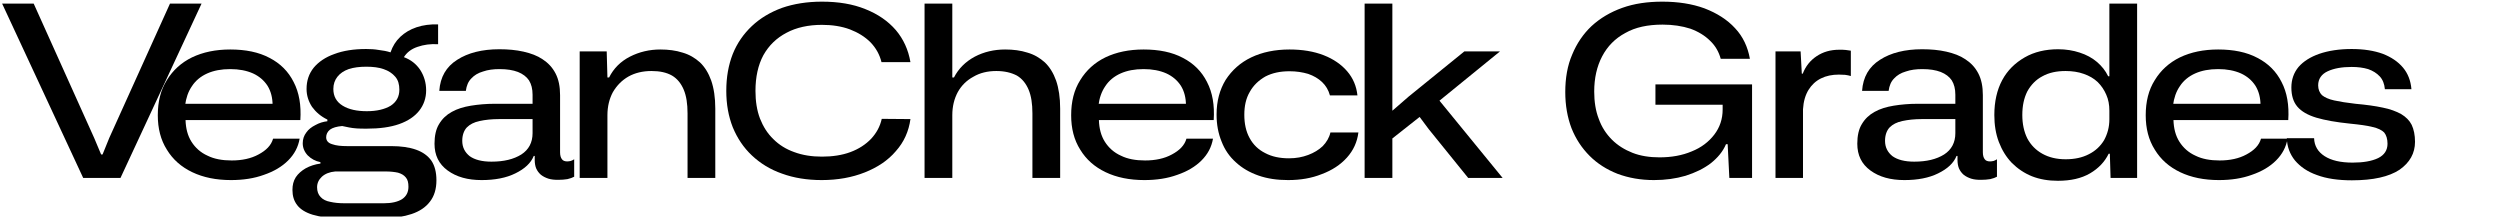
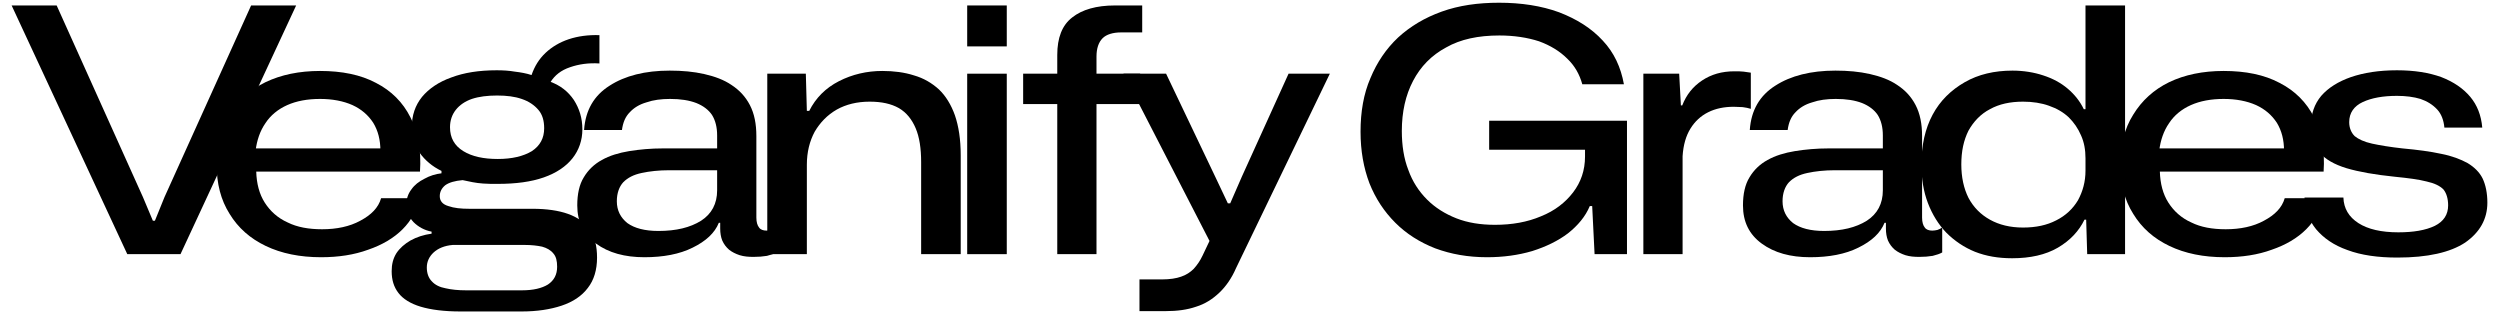
- <svg xmlns="http://www.w3.org/2000/svg" clip-rule="evenodd" fill-rule="evenodd" stroke-linejoin="round" stroke-miterlimit="2" viewBox="0 0 669 58">
-   <clipPath id="a">
-     <path clip-rule="evenodd" d="m635.591 61.426h668.018v57.938h-668.018z" />
-   </clipPath>
-   <g transform="translate(-635.5907 -61.42564)">
-     <path d="m635.591 61.426h668.018v57.938h-668.018z" fill="none" />
-     <g clip-path="url(#a)" fill-rule="nonzero">
-       <path d="m.345 0-.339-.729h.132l.253.562.029.069h.006l.028-.069.254-.562h.132l-.339.729z" transform="matrix(64 0 0 64 635.7702 109.037)" />
-       <path d="m.339.009c-.062 0-.116-.011-.162-.033s-.081-.053-.106-.094c-.026-.041-.038-.089-.038-.144 0-.057.012-.106.038-.147.025-.041.06-.073.105-.095.046-.022.099-.033.16-.033.064 0 .119.011.164.035.045.023.079.057.101.101.023.044.032.097.028.159h-.48c.001.035.009.066.025.091s.038.045.067.058c.028.014.062.02.101.02.043 0 .081-.008.112-.025.032-.017.053-.038.061-.066h.111c-.006.035-.022.065-.048.091s-.06.046-.101.06c-.041.015-.087.022-.138.022zm-.192-.312-.006-.007h.38l-.008.007c0-.032-.007-.059-.021-.082-.015-.023-.035-.04-.061-.052-.027-.012-.059-.018-.095-.018-.037 0-.069.006-.096.018s-.049.03-.064.053c-.016.023-.025.05-.029.081z" transform="matrix(64 0 0 64 675.7062 109.037)" />
-       <path d="m.222.168c-.048 0-.087-.005-.117-.014s-.052-.023-.065-.04c-.014-.018-.02-.039-.02-.064 0-.02.004-.037.014-.053.01-.015.024-.027.041-.037.018-.01.039-.017.062-.02v-.006c-.021-.004-.039-.014-.053-.028-.014-.015-.021-.032-.021-.051 0-.017.005-.032.015-.045.009-.013.022-.023.038-.031.016-.009.033-.014.05-.016v-.007c-.027-.013-.048-.031-.064-.053-.015-.023-.023-.048-.023-.075 0-.035.01-.064.03-.089.02-.024.049-.044.086-.057.037-.014.081-.021.133-.021.018 0 .036.001.053.004.017.002.034.005.049.01.009-.026.022-.047.041-.065.018-.017.041-.031.068-.04s.057-.013.09-.012v.083c-.032-.002-.06.002-.086.011-.027.009-.045.024-.057.043.029.011.051.028.068.053.016.025.025.053.025.086 0 .032-.01.061-.029.085s-.047.043-.084.056-.082.019-.135.019c-.017 0-.031 0-.043-.001-.011-.001-.022-.002-.031-.004s-.019-.004-.029-.006c-.023.002-.04.007-.051.015-.011.009-.016.02-.016.032 0 .014.008.024.025.029.017.006.037.008.062.008h.185c.041 0 .076.005.104.015s.049.025.064.046c.014.021.021.048.021.082 0 .036-.009.066-.027.089-.018.024-.044.041-.077.052s-.072.017-.117.017zm.016-.062h.164c.033 0 .058-.006.076-.017.018-.012.027-.029.027-.052 0-.017-.003-.03-.011-.039-.008-.01-.019-.016-.033-.02-.014-.003-.031-.005-.051-.005h-.211c-.024.002-.043.01-.056.022s-.02.027-.02.044.005.031.015.041c.009.01.023.017.04.02.017.004.037.006.06.006zm.093-.385c.042 0 .075-.008.1-.023.024-.016.036-.038.036-.067 0-.022-.005-.04-.017-.054s-.028-.025-.049-.032c-.02-.007-.044-.01-.072-.01s-.053.003-.074.01c-.02.007-.036.018-.047.032s-.017.031-.017.051c0 .031.013.054.039.07s.06.023.101.023z" transform="matrix(64 0 0 64 712.5702 109.037)" />
-       <path d="m.23.009c-.058 0-.105-.013-.142-.04s-.055-.064-.055-.112c0-.033.006-.061.019-.082.013-.022.031-.039.053-.051.023-.013.05-.021.08-.026.031-.005.064-.008.1-.008h.158v-.038c0-.024-.005-.044-.015-.06-.01-.015-.026-.027-.046-.035-.021-.008-.046-.012-.077-.012-.026 0-.049.003-.069.01-.021.006-.037.016-.049.029-.013.013-.02.03-.023.052h-.111c.004-.058.029-.101.075-.13.045-.029.104-.044.176-.044.037 0 .07.003.101.01s.058.017.08.032c.023.015.041.034.054.059s.019.055.019.091v.239c0 .013.003.023.008.029.004.006.012.009.022.009.005 0 .01-.001.015-.002.005-.002.01-.004.014-.007v.073c-.007.004-.016.007-.028.01-.012.002-.025.003-.039.003-.015 0-.028-.001-.041-.005-.012-.004-.022-.009-.031-.016-.009-.008-.015-.016-.02-.027-.004-.01-.006-.022-.006-.035v-.039l.016.022h-.02c-.012.03-.038.054-.077.073-.038.019-.086.028-.141.028zm.041-.077c.052 0 .093-.01.125-.03.031-.02.047-.05.047-.089v-.059h-.14c-.031 0-.058.003-.081.008-.024.005-.041.014-.054.027-.012.013-.019.032-.019.056 0 .027.011.048.031.064.021.015.051.023.091.023z" transform="matrix(64 0 0 64 749.7542 109.037)" />
-       <path d="m.056 0v-.529h.113l.003.109h.007c.019-.038.048-.067.087-.087s.082-.03.127-.03c.034 0 .065.004.093.013.028.008.052.022.073.041.02.019.036.045.047.076.011.032.017.071.017.117v.29h-.116v-.27c0-.04-.005-.073-.016-.099s-.027-.046-.049-.059c-.023-.013-.051-.019-.086-.019-.037 0-.069.008-.096.023-.028.016-.049.038-.065.065-.015.028-.023.06-.023.097v.262z" transform="matrix(64 0 0 64 787.13 109.037)" />
-       <path d="m.432.009c-.061 0-.117-.009-.166-.027-.049-.017-.091-.043-.126-.076s-.061-.072-.08-.118c-.018-.046-.027-.096-.027-.152 0-.057.009-.108.027-.154.018-.045.045-.084.08-.117s.077-.058.126-.076c.049-.017.105-.026.167-.026.069 0 .129.01.181.031.053.021.095.05.128.088.032.038.052.082.061.134h-.121c-.008-.032-.023-.059-.046-.083-.023-.023-.052-.041-.086-.054-.035-.013-.074-.019-.117-.019-.057 0-.107.011-.148.033-.042.022-.074.053-.097.094-.022.041-.033.091-.033.149 0 .043.006.082.019.116.013.033.031.062.056.086.024.024.053.042.087.054.035.013.073.019.116.019.044 0 .084-.006.119-.019s.064-.032.087-.056c.022-.024.037-.051.044-.083l.12.001c-.007.051-.027.096-.061.134-.033.039-.077.068-.13.089s-.113.032-.18.032z" transform="matrix(64 0 0 64 827.834 109.037)" />
-       <path d="m.056 0v-.729h.116v.309h.007c.019-.037.048-.066.087-.087.038-.02.081-.03.127-.03.034 0 .065.004.093.013.028.008.052.022.073.041.02.019.036.045.047.076.011.032.017.071.017.117v.29h-.116v-.27c0-.04-.005-.073-.016-.099s-.027-.046-.049-.059c-.023-.012-.051-.019-.086-.019-.037 0-.069.008-.096.024-.028.015-.05.037-.065.064-.015.028-.023.06-.023.097v.262z" transform="matrix(64 0 0 64 879.418 109.037)" />
-       <path d="m.339.009c-.062 0-.116-.011-.162-.033s-.081-.053-.106-.094c-.026-.041-.038-.089-.038-.144 0-.057.012-.106.038-.147.025-.041.06-.073.105-.095.046-.022.099-.033.16-.033.064 0 .119.011.164.035.045.023.079.057.101.101.023.044.032.097.028.159h-.48c.001.035.009.066.025.091s.038.045.067.058c.028.014.062.02.101.02.043 0 .081-.008.112-.025.032-.017.053-.038.061-.066h.111c-.006.035-.022.065-.048.091s-.06.046-.101.06c-.041.015-.087.022-.138.022zm-.192-.312-.006-.007h.38l-.008.007c0-.032-.007-.059-.021-.082-.015-.023-.035-.04-.061-.052-.027-.012-.059-.018-.095-.018-.037 0-.069.006-.096.018s-.049.03-.064.053c-.016.023-.025.05-.029.081z" transform="matrix(64 0 0 64 920.122 109.037)" />
-       <path d="m.332.009c-.046 0-.087-.006-.124-.019s-.068-.031-.094-.055c-.027-.024-.047-.053-.06-.087-.014-.034-.021-.071-.021-.113 0-.056.013-.104.038-.145.026-.04.061-.072.107-.094s.1-.033.16-.033c.054 0 .102.008.143.024s.074.039.098.067c.025.029.039.063.043.101h-.115c-.006-.022-.017-.041-.033-.056s-.035-.026-.058-.034c-.024-.007-.049-.011-.078-.011-.039 0-.072.007-.101.022-.028.016-.05.037-.065.064-.016.027-.023.059-.023.096s.007.07.022.097c.015.028.037.049.065.063.028.015.061.022.1.022.03 0 .056-.005.08-.014s.044-.021.061-.037c.016-.017.027-.035.032-.057h.117c-.005.04-.021.075-.048.105s-.062.053-.105.069c-.042.017-.089.025-.141.025z" transform="matrix(64 0 0 64 959.034 109.037)" />
-       <path d="m.056 0v-.729h.116v.448l.068-.059.233-.189h.149l-.253.206.264.323h-.144l-.165-.204-.038-.051-.114.09v.165z" transform="matrix(64 0 0 64 997.178 109.037)" />
-       <path d="m.404.009c-.056 0-.106-.009-.152-.026-.046-.018-.085-.043-.117-.075-.033-.033-.058-.071-.076-.116-.017-.045-.026-.095-.026-.151 0-.058.009-.111.029-.157.019-.046.046-.086.081-.119.036-.033.078-.058.128-.076s.106-.026.168-.026c.065 0 .124.009.176.028.052.02.095.047.128.083.033.035.053.078.062.128h-.122c-.008-.029-.022-.054-.044-.075-.022-.022-.05-.039-.083-.051-.034-.011-.073-.017-.116-.017-.062 0-.114.011-.156.035-.043.023-.075.056-.097.098s-.033.091-.033.147c0 .042.006.081.019.114.012.034.031.063.055.087s.053.042.086.055.071.019.113.019c.05 0 .095-.008.135-.025.04-.016.071-.04.094-.07s.035-.065.035-.105v-.044l.022.024h-.303v-.085h.404v.391h-.095l-.007-.141h-.007c-.013.031-.035.057-.064.08-.029.022-.064.039-.105.052-.041.012-.085.018-.132.018z" transform="matrix(64 0 0 64 1052.346 109.037)" />
-       <path d="m.056 0v-.529h.105l.005.093h.004c.012-.031.031-.055.058-.073s.058-.027.095-.027c.01 0 .019 0 .027.001s.015.002.021.003v.106c-.007-.002-.015-.004-.024-.005-.008 0-.017-.001-.026-.001-.028 0-.053.005-.075.016s-.039.027-.052.048-.021.048-.023.081v.287z" transform="matrix(64 0 0 64 1107.13 109.037)" />
-       <path d="m.23.009c-.058 0-.105-.013-.142-.04s-.055-.064-.055-.112c0-.033.006-.061.019-.082.013-.022.031-.039.053-.051.023-.013.05-.021.08-.026.031-.005.064-.008.1-.008h.158v-.038c0-.024-.005-.044-.015-.06-.01-.015-.026-.027-.046-.035-.021-.008-.046-.012-.077-.012-.026 0-.049.003-.069.01-.021.006-.037.016-.049.029-.013.013-.02.03-.023.052h-.111c.004-.058.029-.101.075-.13.045-.029.104-.044.176-.044.037 0 .07.003.101.01s.058.017.08.032c.023.015.041.034.054.059s.019.055.019.091v.239c0 .013.003.023.008.029.004.006.012.009.022.009.005 0 .01-.001.015-.002.005-.002.01-.004.014-.007v.073c-.007.004-.016.007-.028.01-.012.002-.025.003-.039.003-.015 0-.028-.001-.041-.005-.012-.004-.022-.009-.031-.016-.009-.008-.015-.016-.02-.027-.004-.01-.006-.022-.006-.035v-.039l.016.022h-.02c-.012.03-.038.054-.077.073-.038.019-.086.028-.141.028zm.041-.077c.052 0 .093-.01.125-.03.031-.02.047-.05.047-.089v-.059h-.14c-.031 0-.058.003-.081.008-.024.005-.041.014-.054.027-.012.013-.019.032-.019.056 0 .027.011.048.031.064.021.015.051.023.091.023z" transform="matrix(64 0 0 64 1130.49 109.037)" />
-       <path d="m.299.012c-.04 0-.076-.006-.109-.019-.032-.013-.06-.032-.084-.056-.023-.024-.041-.053-.054-.087s-.019-.072-.019-.113c0-.056.011-.105.033-.146s.054-.072.094-.095.087-.034.14-.034c.032 0 .063.005.09.014.028.009.052.022.072.039s.036.037.047.06h.005v-.304h.116v.729h-.111l-.003-.101h-.005c-.016.033-.042.061-.078.082s-.081.031-.134.031zm.032-.09c.038 0 .07-.007.097-.021.028-.014.049-.034.064-.059.014-.026.022-.054.022-.087v-.036c0-.025-.004-.047-.013-.067-.009-.021-.021-.038-.036-.053-.016-.015-.035-.026-.058-.034-.022-.008-.048-.012-.076-.012-.038 0-.07.007-.097.022-.027.014-.048.036-.063.063-.014.028-.021.06-.021.099 0 .037.007.07.021.098.015.028.036.049.063.064s.059.023.097.023z" transform="matrix(64 0 0 64 1167.162 109.037)" />
-       <path d="m.339.009c-.062 0-.116-.011-.162-.033s-.081-.053-.106-.094c-.026-.041-.038-.089-.038-.144 0-.057.012-.106.038-.147.025-.041.06-.073.105-.095.046-.022.099-.033.16-.033.064 0 .119.011.164.035.045.023.079.057.101.101.023.044.032.097.028.159h-.48c.001.035.009.066.025.091s.038.045.067.058c.028.014.062.02.101.02.043 0 .081-.008.112-.025.032-.017.053-.038.061-.066h.111c-.006.035-.022.065-.048.091s-.06.046-.101.06c-.041.015-.087.022-.138.022zm-.192-.312-.006-.007h.38l-.008.007c0-.032-.007-.059-.021-.082-.015-.023-.035-.04-.061-.052-.027-.012-.059-.018-.095-.018-.037 0-.069.006-.096.018s-.049.03-.064.053c-.016.023-.025.05-.029.081z" transform="matrix(64 0 0 64 1207.674 109.037)" />
-       <path d="m.297.01c-.057 0-.106-.007-.146-.022-.04-.014-.07-.035-.092-.061-.021-.026-.033-.057-.034-.093h.114c.001.032.016.057.044.075s.067.027.117.027c.044 0 .08-.006.107-.019.026-.013.039-.033.039-.06 0-.02-.005-.036-.014-.047-.01-.01-.026-.018-.049-.023-.023-.006-.054-.01-.094-.014-.058-.006-.104-.014-.141-.025-.036-.011-.062-.026-.079-.046s-.025-.047-.025-.08.01-.062.03-.086c.021-.024.05-.042.087-.055.038-.013.083-.02.135-.02.051 0 .094.007.13.02.036.014.064.033.085.058.02.024.032.054.035.09h-.111c-.002-.022-.009-.04-.021-.053-.013-.014-.029-.024-.049-.031-.02-.006-.043-.009-.069-.009-.041 0-.074.006-.1.018s-.04.032-.04.059c0 .017.006.031.016.041.011.009.028.017.051.022s.053.01.089.014c.044.004.082.009.114.016.031.006.057.016.077.027.02.012.035.027.044.045.009.019.014.043.014.071 0 .048-.022.087-.065.117-.044.029-.11.044-.199.044z" transform="matrix(64 0 0 64 1245.946 109.037)" />
+ <svg xmlns="http://www.w3.org/2000/svg" width="100%" height="100%" viewBox="0 0 469 61" version="1.1" xml:space="preserve" style="fill-rule:evenodd;clip-rule:evenodd;stroke-linejoin:round;stroke-miterlimit:2;">
+   <g id="ArtBoard1" transform="matrix(1,0,0,1,-4.83848,-0.411955)">
+     <rect x="4.838" y="0.412" width="468.66" height="60.464" style="fill:none;" />
+     <g transform="matrix(1,0,0,1,0.838482,0.411955)">
+       <g transform="matrix(64,0,0,64,5.79773,47.6798)">
+         <path d="M0.345,-0L0.006,-0.729L0.138,-0.729L0.391,-0.167L0.42,-0.098L0.426,-0.098L0.454,-0.167L0.708,-0.729L0.84,-0.729L0.501,-0L0.345,-0Z" style="fill-rule:nonzero;" />
+       </g>
+       <g transform="matrix(64,0,0,64,42.5337,47.6798)">
+         <path d="M0.339,0.009C0.277,0.009 0.223,-0.002 0.177,-0.024C0.131,-0.046 0.096,-0.077 0.071,-0.118C0.045,-0.159 0.033,-0.207 0.033,-0.262C0.033,-0.319 0.045,-0.368 0.071,-0.409C0.096,-0.45 0.131,-0.482 0.176,-0.504C0.222,-0.526 0.275,-0.537 0.336,-0.537C0.4,-0.537 0.455,-0.526 0.5,-0.502C0.545,-0.479 0.579,-0.445 0.601,-0.401C0.624,-0.357 0.633,-0.304 0.629,-0.242L0.149,-0.242C0.15,-0.207 0.158,-0.176 0.174,-0.151C0.19,-0.126 0.212,-0.106 0.241,-0.093C0.269,-0.079 0.303,-0.073 0.342,-0.073C0.385,-0.073 0.423,-0.081 0.454,-0.098C0.486,-0.115 0.507,-0.136 0.515,-0.164L0.626,-0.164C0.62,-0.129 0.604,-0.099 0.578,-0.073C0.552,-0.047 0.518,-0.027 0.477,-0.013C0.436,0.002 0.39,0.009 0.339,0.009ZM0.147,-0.303L0.141,-0.31L0.521,-0.31L0.513,-0.303C0.513,-0.335 0.506,-0.362 0.492,-0.385C0.477,-0.408 0.457,-0.425 0.431,-0.437C0.404,-0.449 0.372,-0.455 0.336,-0.455C0.299,-0.455 0.267,-0.449 0.24,-0.437C0.213,-0.425 0.191,-0.407 0.176,-0.384C0.16,-0.361 0.151,-0.334 0.147,-0.303Z" style="fill-rule:nonzero;" />
+       </g>
+       <g transform="matrix(64,0,0,64,76.1977,47.6798)">
+         <path d="M0.222,0.168C0.174,0.168 0.135,0.163 0.105,0.154C0.075,0.145 0.053,0.131 0.04,0.114C0.026,0.096 0.02,0.075 0.02,0.05C0.02,0.03 0.024,0.013 0.034,-0.003C0.044,-0.018 0.058,-0.03 0.075,-0.04C0.093,-0.05 0.114,-0.057 0.137,-0.06L0.137,-0.066C0.116,-0.07 0.098,-0.08 0.084,-0.094C0.07,-0.109 0.063,-0.126 0.063,-0.145C0.063,-0.162 0.068,-0.177 0.078,-0.19C0.087,-0.203 0.1,-0.213 0.116,-0.221C0.132,-0.23 0.149,-0.235 0.166,-0.237L0.166,-0.244C0.139,-0.257 0.118,-0.275 0.102,-0.297C0.087,-0.32 0.079,-0.345 0.079,-0.372C0.079,-0.407 0.089,-0.436 0.109,-0.461C0.129,-0.485 0.158,-0.505 0.195,-0.518C0.232,-0.532 0.276,-0.539 0.328,-0.539C0.346,-0.539 0.364,-0.538 0.381,-0.535C0.398,-0.533 0.415,-0.53 0.43,-0.525C0.439,-0.551 0.452,-0.572 0.471,-0.59C0.489,-0.607 0.512,-0.621 0.539,-0.63C0.566,-0.639 0.596,-0.643 0.629,-0.642L0.629,-0.559C0.597,-0.561 0.569,-0.557 0.543,-0.548C0.516,-0.539 0.498,-0.524 0.486,-0.505C0.515,-0.494 0.537,-0.477 0.554,-0.452C0.57,-0.427 0.579,-0.399 0.579,-0.366C0.579,-0.334 0.569,-0.305 0.55,-0.281C0.531,-0.257 0.503,-0.238 0.466,-0.225C0.429,-0.212 0.384,-0.206 0.331,-0.206C0.314,-0.206 0.3,-0.206 0.288,-0.207C0.277,-0.208 0.266,-0.209 0.257,-0.211C0.248,-0.213 0.238,-0.215 0.228,-0.217C0.205,-0.215 0.188,-0.21 0.177,-0.202C0.166,-0.193 0.161,-0.182 0.161,-0.17C0.161,-0.156 0.169,-0.146 0.186,-0.141C0.203,-0.135 0.223,-0.133 0.248,-0.133L0.433,-0.133C0.474,-0.133 0.509,-0.128 0.537,-0.118C0.565,-0.108 0.586,-0.093 0.601,-0.072C0.615,-0.051 0.622,-0.024 0.622,0.01C0.622,0.046 0.613,0.076 0.595,0.099C0.577,0.123 0.551,0.14 0.518,0.151C0.485,0.162 0.446,0.168 0.401,0.168L0.222,0.168ZM0.238,0.106L0.402,0.106C0.435,0.106 0.46,0.1 0.478,0.089C0.496,0.077 0.505,0.06 0.505,0.037C0.505,0.02 0.502,0.007 0.494,-0.002C0.486,-0.012 0.475,-0.018 0.461,-0.022C0.447,-0.025 0.43,-0.027 0.41,-0.027L0.199,-0.027C0.175,-0.025 0.156,-0.017 0.143,-0.005C0.13,0.007 0.123,0.022 0.123,0.039C0.123,0.056 0.128,0.07 0.138,0.08C0.147,0.09 0.161,0.097 0.178,0.1C0.195,0.104 0.215,0.106 0.238,0.106ZM0.331,-0.279C0.373,-0.279 0.406,-0.287 0.431,-0.302C0.455,-0.318 0.467,-0.34 0.467,-0.369C0.467,-0.391 0.462,-0.409 0.45,-0.423C0.438,-0.437 0.422,-0.448 0.401,-0.455C0.381,-0.462 0.357,-0.465 0.329,-0.465C0.301,-0.465 0.276,-0.462 0.255,-0.455C0.235,-0.448 0.219,-0.437 0.208,-0.423C0.197,-0.409 0.191,-0.392 0.191,-0.372C0.191,-0.341 0.204,-0.318 0.23,-0.302C0.256,-0.286 0.29,-0.279 0.331,-0.279Z" style="fill-rule:nonzero;" />
+       </g>
+       <g transform="matrix(64,0,0,64,110.182,47.6798)">
+         <path d="M0.23,0.009C0.172,0.009 0.125,-0.004 0.088,-0.031C0.051,-0.058 0.033,-0.095 0.033,-0.143C0.033,-0.176 0.039,-0.204 0.052,-0.225C0.065,-0.247 0.083,-0.264 0.105,-0.276C0.128,-0.289 0.155,-0.297 0.185,-0.302C0.216,-0.307 0.249,-0.31 0.285,-0.31L0.443,-0.31L0.443,-0.348C0.443,-0.372 0.438,-0.392 0.428,-0.408C0.418,-0.423 0.402,-0.435 0.382,-0.443C0.361,-0.451 0.336,-0.455 0.305,-0.455C0.279,-0.455 0.256,-0.452 0.236,-0.445C0.215,-0.439 0.199,-0.429 0.187,-0.416C0.174,-0.403 0.167,-0.386 0.164,-0.364L0.053,-0.364C0.057,-0.422 0.082,-0.465 0.128,-0.494C0.173,-0.523 0.232,-0.538 0.304,-0.538C0.341,-0.538 0.374,-0.535 0.405,-0.528C0.436,-0.521 0.463,-0.511 0.485,-0.496C0.508,-0.481 0.526,-0.462 0.539,-0.437C0.552,-0.412 0.558,-0.382 0.558,-0.346L0.558,-0.107C0.558,-0.094 0.561,-0.084 0.566,-0.078C0.57,-0.072 0.578,-0.069 0.588,-0.069C0.593,-0.069 0.598,-0.07 0.603,-0.071C0.608,-0.073 0.613,-0.075 0.617,-0.078L0.617,-0.005C0.61,-0.001 0.601,0.002 0.589,0.005C0.577,0.007 0.564,0.008 0.55,0.008C0.535,0.008 0.522,0.007 0.509,0.003C0.497,-0.001 0.487,-0.006 0.478,-0.013C0.469,-0.021 0.463,-0.029 0.458,-0.04C0.454,-0.05 0.452,-0.062 0.452,-0.075L0.452,-0.114L0.468,-0.092L0.448,-0.092C0.436,-0.062 0.41,-0.038 0.371,-0.019C0.333,-0 0.285,0.009 0.23,0.009ZM0.271,-0.068C0.323,-0.068 0.364,-0.078 0.396,-0.098C0.427,-0.118 0.443,-0.148 0.443,-0.187L0.443,-0.246L0.303,-0.246C0.272,-0.246 0.245,-0.243 0.222,-0.238C0.198,-0.233 0.181,-0.224 0.168,-0.211C0.156,-0.198 0.149,-0.179 0.149,-0.155C0.149,-0.128 0.16,-0.107 0.18,-0.091C0.201,-0.076 0.231,-0.068 0.271,-0.068Z" style="fill-rule:nonzero;" />
+       </g>
+       <g transform="matrix(64,0,0,64,144.358,47.6798)">
+         <path d="M0.056,-0L0.056,-0.529L0.169,-0.529L0.172,-0.42L0.179,-0.42C0.198,-0.458 0.227,-0.487 0.266,-0.507C0.305,-0.527 0.348,-0.537 0.393,-0.537C0.427,-0.537 0.458,-0.533 0.486,-0.524C0.514,-0.516 0.538,-0.502 0.559,-0.483C0.579,-0.464 0.595,-0.438 0.606,-0.407C0.617,-0.375 0.623,-0.336 0.623,-0.29L0.623,-0L0.507,-0L0.507,-0.27C0.507,-0.31 0.502,-0.343 0.491,-0.369C0.48,-0.395 0.464,-0.415 0.442,-0.428C0.419,-0.441 0.391,-0.447 0.356,-0.447C0.319,-0.447 0.287,-0.439 0.26,-0.424C0.232,-0.408 0.211,-0.386 0.195,-0.359C0.18,-0.331 0.172,-0.299 0.172,-0.262L0.172,-0L0.056,-0Z" style="fill-rule:nonzero;" />
+       </g>
+       <g transform="matrix(64,0,0,64,181.862,47.6798)">
+         <path d="M0.056,-0L0.056,-0.529L0.172,-0.529L0.172,-0L0.056,-0ZM0.056,-0.609L0.056,-0.729L0.172,-0.729L0.172,-0.609L0.056,-0.609Z" style="fill-rule:nonzero;" />
+       </g>
+       <g transform="matrix(64,0,0,64,195.11,47.6798)">
+         <path d="M0.113,-0L0.113,-0.44L0.013,-0.44L0.013,-0.529L0.113,-0.529L0.113,-0.584C0.113,-0.634 0.127,-0.671 0.157,-0.694C0.186,-0.717 0.228,-0.729 0.282,-0.729L0.362,-0.729L0.362,-0.65L0.3,-0.65C0.276,-0.65 0.257,-0.644 0.246,-0.633C0.234,-0.621 0.228,-0.603 0.228,-0.579L0.228,-0.529L0.356,-0.529L0.356,-0.44L0.228,-0.44L0.228,-0L0.113,-0Z" style="fill-rule:nonzero;" />
+       </g>
+       <g transform="matrix(64,0,0,64,214.246,47.6798)">
+         <path d="M0.055,0.167L0.055,0.074L0.122,0.074C0.144,0.074 0.163,0.071 0.177,0.066C0.192,0.061 0.204,0.053 0.214,0.043C0.224,0.032 0.233,0.019 0.24,0.004L0.268,-0.055L0.272,-0.016L0.008,-0.529L0.133,-0.529L0.278,-0.225L0.314,-0.149L0.321,-0.149L0.355,-0.227L0.492,-0.529L0.613,-0.529L0.338,0.041C0.325,0.071 0.308,0.095 0.289,0.113C0.269,0.132 0.247,0.146 0.221,0.154C0.195,0.163 0.166,0.167 0.131,0.167L0.055,0.167Z" style="fill-rule:nonzero;" />
+       </g>
+       <g transform="matrix(64,0,0,64,257.126,47.6798)">
+         <path d="M0.404,0.009C0.348,0.009 0.298,0 0.252,-0.017C0.206,-0.035 0.167,-0.06 0.135,-0.092C0.102,-0.125 0.077,-0.163 0.059,-0.208C0.042,-0.253 0.033,-0.303 0.033,-0.359C0.033,-0.417 0.042,-0.47 0.062,-0.516C0.081,-0.562 0.108,-0.602 0.143,-0.635C0.179,-0.668 0.221,-0.693 0.271,-0.711C0.321,-0.729 0.377,-0.737 0.439,-0.737C0.504,-0.737 0.563,-0.728 0.615,-0.709C0.667,-0.689 0.71,-0.662 0.743,-0.626C0.776,-0.591 0.796,-0.548 0.805,-0.498L0.683,-0.498C0.675,-0.527 0.661,-0.552 0.639,-0.573C0.617,-0.595 0.589,-0.612 0.556,-0.624C0.522,-0.635 0.483,-0.641 0.44,-0.641C0.378,-0.641 0.326,-0.63 0.284,-0.606C0.241,-0.583 0.209,-0.55 0.187,-0.508C0.165,-0.466 0.154,-0.417 0.154,-0.361C0.154,-0.319 0.16,-0.28 0.173,-0.247C0.185,-0.213 0.204,-0.184 0.228,-0.16C0.252,-0.136 0.281,-0.118 0.314,-0.105C0.347,-0.092 0.385,-0.086 0.427,-0.086C0.477,-0.086 0.522,-0.094 0.562,-0.111C0.602,-0.127 0.633,-0.151 0.656,-0.181C0.679,-0.211 0.691,-0.246 0.691,-0.286L0.691,-0.33L0.713,-0.306L0.41,-0.306L0.41,-0.391L0.814,-0.391L0.814,-0L0.719,-0L0.712,-0.141L0.705,-0.141C0.692,-0.11 0.67,-0.084 0.641,-0.061C0.612,-0.039 0.577,-0.022 0.536,-0.009C0.495,0.003 0.451,0.009 0.404,0.009Z" style="fill-rule:nonzero;" />
+       </g>
+       <g transform="matrix(64,0,0,64,308.71,47.6798)">
+         <path d="M0.056,-0L0.056,-0.529L0.161,-0.529L0.166,-0.436L0.17,-0.436C0.182,-0.467 0.201,-0.491 0.228,-0.509C0.255,-0.527 0.286,-0.536 0.323,-0.536C0.333,-0.536 0.342,-0.536 0.35,-0.535C0.358,-0.534 0.365,-0.533 0.371,-0.532L0.371,-0.426C0.364,-0.428 0.356,-0.43 0.347,-0.431C0.339,-0.431 0.33,-0.432 0.321,-0.432C0.293,-0.432 0.268,-0.427 0.246,-0.416C0.224,-0.405 0.207,-0.389 0.194,-0.368C0.181,-0.347 0.173,-0.32 0.171,-0.287L0.171,-0L0.056,-0Z" style="fill-rule:nonzero;" />
+       </g>
+       <g transform="matrix(64,0,0,64,328.87,47.6798)">
+         <path d="M0.23,0.009C0.172,0.009 0.125,-0.004 0.088,-0.031C0.051,-0.058 0.033,-0.095 0.033,-0.143C0.033,-0.176 0.039,-0.204 0.052,-0.225C0.065,-0.247 0.083,-0.264 0.105,-0.276C0.128,-0.289 0.155,-0.297 0.185,-0.302C0.216,-0.307 0.249,-0.31 0.285,-0.31L0.443,-0.31L0.443,-0.348C0.443,-0.372 0.438,-0.392 0.428,-0.408C0.418,-0.423 0.402,-0.435 0.382,-0.443C0.361,-0.451 0.336,-0.455 0.305,-0.455C0.279,-0.455 0.256,-0.452 0.236,-0.445C0.215,-0.439 0.199,-0.429 0.187,-0.416C0.174,-0.403 0.167,-0.386 0.164,-0.364L0.053,-0.364C0.057,-0.422 0.082,-0.465 0.128,-0.494C0.173,-0.523 0.232,-0.538 0.304,-0.538C0.341,-0.538 0.374,-0.535 0.405,-0.528C0.436,-0.521 0.463,-0.511 0.485,-0.496C0.508,-0.481 0.526,-0.462 0.539,-0.437C0.552,-0.412 0.558,-0.382 0.558,-0.346L0.558,-0.107C0.558,-0.094 0.561,-0.084 0.566,-0.078C0.57,-0.072 0.578,-0.069 0.588,-0.069C0.593,-0.069 0.598,-0.07 0.603,-0.071C0.608,-0.073 0.613,-0.075 0.617,-0.078L0.617,-0.005C0.61,-0.001 0.601,0.002 0.589,0.005C0.577,0.007 0.564,0.008 0.55,0.008C0.535,0.008 0.522,0.007 0.509,0.003C0.497,-0.001 0.487,-0.006 0.478,-0.013C0.469,-0.021 0.463,-0.029 0.458,-0.04C0.454,-0.05 0.452,-0.062 0.452,-0.075L0.452,-0.114L0.468,-0.092L0.448,-0.092C0.436,-0.062 0.41,-0.038 0.371,-0.019C0.333,-0 0.285,0.009 0.23,0.009ZM0.271,-0.068C0.323,-0.068 0.364,-0.078 0.396,-0.098C0.427,-0.118 0.443,-0.148 0.443,-0.187L0.443,-0.246L0.303,-0.246C0.272,-0.246 0.245,-0.243 0.222,-0.238C0.198,-0.233 0.181,-0.224 0.168,-0.211C0.156,-0.198 0.149,-0.179 0.149,-0.155C0.149,-0.128 0.16,-0.107 0.18,-0.091C0.201,-0.076 0.231,-0.068 0.271,-0.068Z" style="fill-rule:nonzero;" />
+       </g>
+       <g transform="matrix(64,0,0,64,362.342,47.6798)">
+         <path d="M0.299,0.012C0.259,0.012 0.223,0.006 0.19,-0.007C0.158,-0.02 0.13,-0.039 0.106,-0.063C0.083,-0.087 0.065,-0.116 0.052,-0.15C0.039,-0.184 0.033,-0.222 0.033,-0.263C0.033,-0.319 0.044,-0.368 0.066,-0.409C0.088,-0.45 0.12,-0.481 0.16,-0.504C0.2,-0.527 0.247,-0.538 0.3,-0.538C0.332,-0.538 0.363,-0.533 0.39,-0.524C0.418,-0.515 0.442,-0.502 0.462,-0.485C0.482,-0.468 0.498,-0.448 0.509,-0.425L0.514,-0.425L0.514,-0.729L0.63,-0.729L0.63,-0L0.519,-0L0.516,-0.101L0.511,-0.101C0.495,-0.068 0.469,-0.04 0.433,-0.019C0.397,0.002 0.352,0.012 0.299,0.012ZM0.331,-0.078C0.369,-0.078 0.401,-0.085 0.428,-0.099C0.456,-0.113 0.477,-0.133 0.492,-0.158C0.506,-0.184 0.514,-0.212 0.514,-0.245L0.514,-0.281C0.514,-0.306 0.51,-0.328 0.501,-0.348C0.492,-0.369 0.48,-0.386 0.465,-0.401C0.449,-0.416 0.43,-0.427 0.407,-0.435C0.385,-0.443 0.359,-0.447 0.331,-0.447C0.293,-0.447 0.261,-0.44 0.234,-0.425C0.207,-0.411 0.186,-0.389 0.171,-0.362C0.157,-0.334 0.15,-0.302 0.15,-0.263C0.15,-0.226 0.157,-0.193 0.171,-0.165C0.186,-0.137 0.207,-0.116 0.234,-0.101C0.261,-0.086 0.293,-0.078 0.331,-0.078Z" style="fill-rule:nonzero;" />
+       </g>
+       <g transform="matrix(64,0,0,64,399.654,47.6798)">
+         <path d="M0.339,0.009C0.277,0.009 0.223,-0.002 0.177,-0.024C0.131,-0.046 0.096,-0.077 0.071,-0.118C0.045,-0.159 0.033,-0.207 0.033,-0.262C0.033,-0.319 0.045,-0.368 0.071,-0.409C0.096,-0.45 0.131,-0.482 0.176,-0.504C0.222,-0.526 0.275,-0.537 0.336,-0.537C0.4,-0.537 0.455,-0.526 0.5,-0.502C0.545,-0.479 0.579,-0.445 0.601,-0.401C0.624,-0.357 0.633,-0.304 0.629,-0.242L0.149,-0.242C0.15,-0.207 0.158,-0.176 0.174,-0.151C0.19,-0.126 0.212,-0.106 0.241,-0.093C0.269,-0.079 0.303,-0.073 0.342,-0.073C0.385,-0.073 0.423,-0.081 0.454,-0.098C0.486,-0.115 0.507,-0.136 0.515,-0.164L0.626,-0.164C0.62,-0.129 0.604,-0.099 0.578,-0.073C0.552,-0.047 0.518,-0.027 0.477,-0.013C0.436,0.002 0.39,0.009 0.339,0.009ZM0.147,-0.303L0.141,-0.31L0.521,-0.31L0.513,-0.303C0.513,-0.335 0.506,-0.362 0.492,-0.385C0.477,-0.408 0.457,-0.425 0.431,-0.437C0.404,-0.449 0.372,-0.455 0.336,-0.455C0.299,-0.455 0.267,-0.449 0.24,-0.437C0.213,-0.425 0.191,-0.407 0.176,-0.384C0.16,-0.361 0.151,-0.334 0.147,-0.303Z" style="fill-rule:nonzero;" />
+       </g>
+       <g transform="matrix(64,0,0,64,434.726,47.6798)">
+         <path d="M0.297,0.01C0.24,0.01 0.191,0.003 0.151,-0.012C0.111,-0.026 0.081,-0.047 0.059,-0.073C0.038,-0.099 0.026,-0.13 0.025,-0.166L0.139,-0.166C0.14,-0.134 0.155,-0.109 0.183,-0.091C0.211,-0.073 0.25,-0.064 0.3,-0.064C0.344,-0.064 0.38,-0.07 0.407,-0.083C0.433,-0.096 0.446,-0.116 0.446,-0.143C0.446,-0.163 0.441,-0.179 0.432,-0.19C0.422,-0.2 0.406,-0.208 0.383,-0.213C0.36,-0.219 0.329,-0.223 0.289,-0.227C0.231,-0.233 0.185,-0.241 0.148,-0.252C0.112,-0.263 0.086,-0.278 0.069,-0.298C0.052,-0.318 0.044,-0.345 0.044,-0.378C0.044,-0.411 0.054,-0.44 0.074,-0.464C0.095,-0.488 0.124,-0.506 0.161,-0.519C0.199,-0.532 0.244,-0.539 0.296,-0.539C0.347,-0.539 0.39,-0.532 0.426,-0.519C0.462,-0.505 0.49,-0.486 0.511,-0.461C0.531,-0.437 0.543,-0.407 0.546,-0.371L0.435,-0.371C0.433,-0.393 0.426,-0.411 0.414,-0.424C0.401,-0.438 0.385,-0.448 0.365,-0.455C0.345,-0.461 0.322,-0.464 0.296,-0.464C0.255,-0.464 0.222,-0.458 0.196,-0.446C0.17,-0.434 0.156,-0.414 0.156,-0.387C0.156,-0.37 0.162,-0.356 0.172,-0.346C0.183,-0.337 0.2,-0.329 0.223,-0.324C0.246,-0.319 0.276,-0.314 0.312,-0.31C0.356,-0.306 0.394,-0.301 0.426,-0.294C0.457,-0.288 0.483,-0.278 0.503,-0.267C0.523,-0.255 0.538,-0.24 0.547,-0.222C0.556,-0.203 0.561,-0.179 0.561,-0.151C0.561,-0.103 0.539,-0.064 0.496,-0.034C0.452,-0.005 0.386,0.01 0.297,0.01Z" style="fill-rule:nonzero;" />
+       </g>
    </g>
  </g>
</svg>
